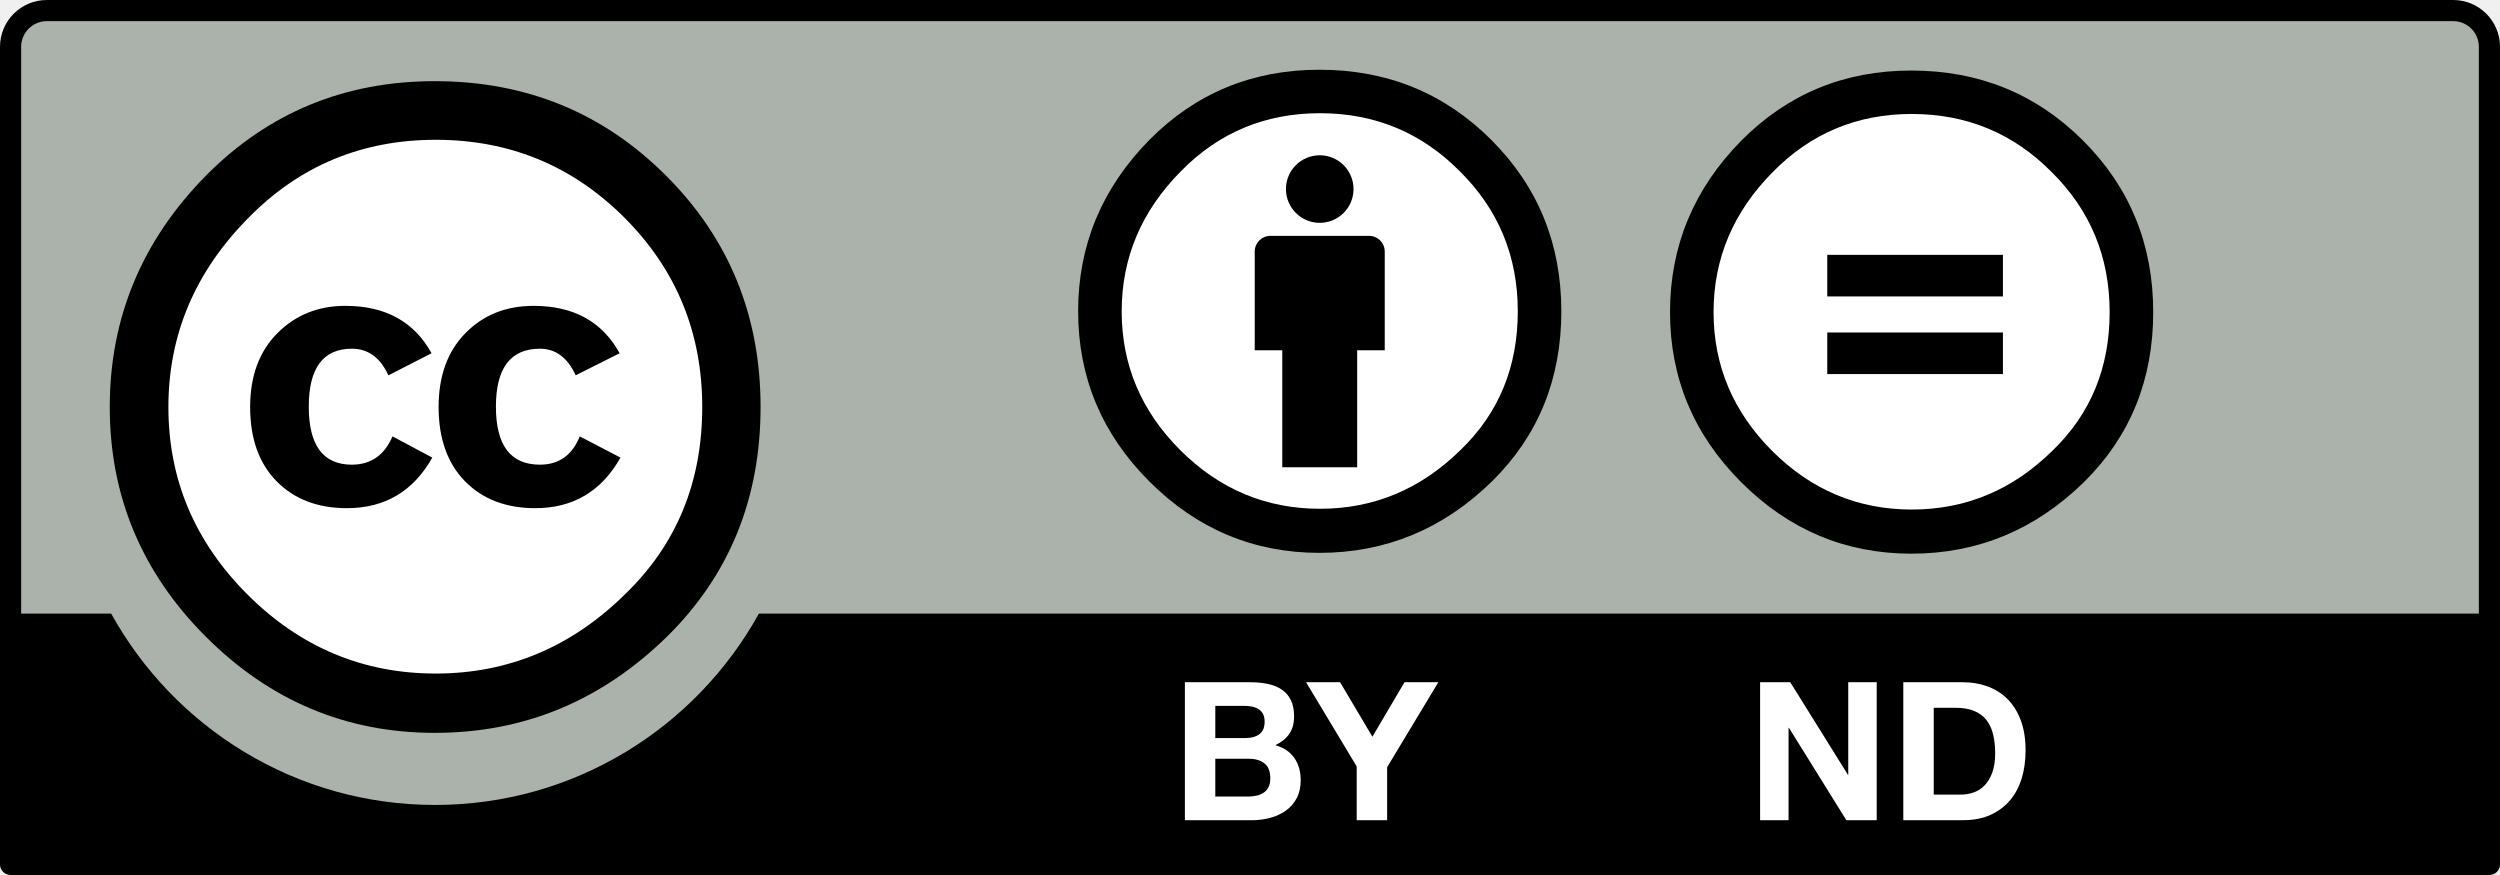
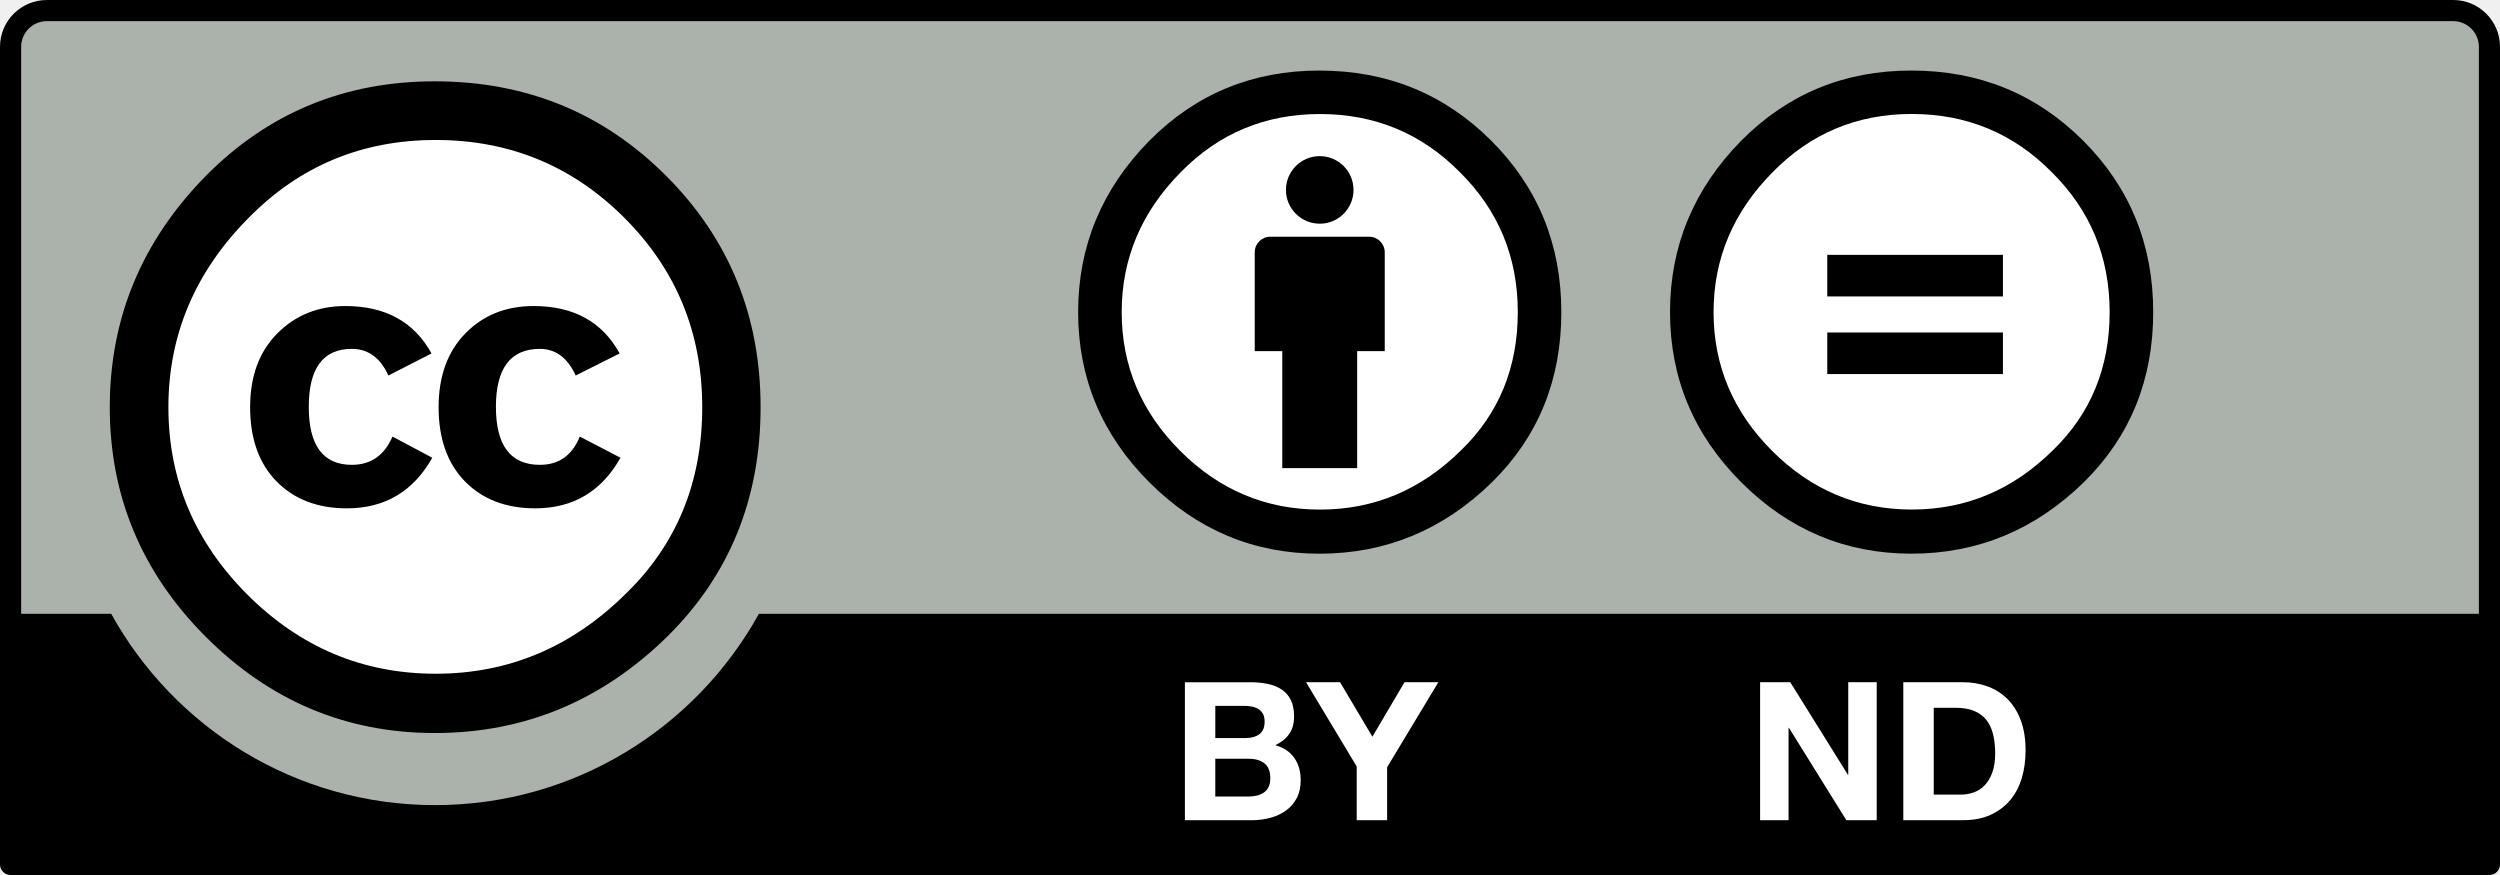
- <svg xmlns="http://www.w3.org/2000/svg" width="120" height="42" version="1.0" viewbox="0 0 120 42">
-   <path d="M3.408.437l113.355.202c1.584 0 2.999-.235 2.999 3.161l-.139 37.329H.547V3.66c0-1.674.162-3.224 2.861-3.224z" fill="#aab2ab" />
-   <path d="M34.522 19.536c.005 7.529-6.097 13.637-13.627 13.642-7.53.005-13.639-6.096-13.643-13.625v-.017c-.004-7.53 6.097-13.637 13.627-13.642 7.531-.004 13.639 6.096 13.643 13.625v.017z" fill="#fff" />
-   <path d="M31.971 8.432c3.024 3.023 4.536 6.725 4.536 11.104 0 4.38-1.486 8.043-4.457 10.989-3.154 3.101-6.881 4.652-11.181 4.652-4.249 0-7.911-1.537-10.987-4.614-3.076-3.075-4.614-6.751-4.614-11.026 0-4.274 1.538-7.977 4.614-11.104 2.997-3.025 6.66-4.537 10.987-4.537 4.379 0 8.08 1.512 11.103 4.537zM11.917 10.465c-2.556 2.582-3.834 5.607-3.834 9.075 0 3.468 1.265 6.467 3.795 8.996 2.53 2.529 5.542 3.794 9.037 3.794 3.495 0 6.532-1.277 9.114-3.833 2.451-2.374 3.678-5.358 3.678-8.958 0-3.572-1.246-6.603-3.737-9.094-2.49-2.489-5.508-3.735-9.055-3.735-3.547 0-6.546 1.252-8.997 3.754zm6.727 7.55c-.391-.852-.975-1.277-1.755-1.277-1.379 0-2.068.928-2.068 2.783 0 1.855.689 2.783 2.068 2.783.91 0 1.561-.452 1.951-1.357l1.911 1.017c-.911 1.618-2.277 2.428-4.099 2.428-1.405 0-2.531-.431-3.376-1.293-.847-.862-1.269-2.049-1.269-3.563 0-1.488.436-2.669 1.308-3.544.872-.874 1.958-1.311 3.26-1.311 1.926 0 3.305.758 4.139 2.275l-2.068 1.059zm8.99 0c-.391-.852-.964-1.277-1.72-1.277-1.406 0-2.11.928-2.11 2.783 0 1.855.704 2.783 2.11 2.783.912 0 1.55-.452 1.915-1.357l1.954 1.017c-.909 1.618-2.274 2.428-4.093 2.428-1.403 0-2.527-.431-3.371-1.293-.843-.862-1.266-2.049-1.266-3.563 0-1.488.429-2.669 1.286-3.544.857-.874 1.948-1.311 3.273-1.311 1.923 0 3.3.758 4.13 2.275l-2.109 1.059z" />
-   <g transform="matrix(.99378 0 0 .99367 -177.6941 -223.3098)">
-     <circle cx="242.562" cy="240.007" r="10.806" fill="#fff" />
-     <path d="M245.69 236.88c0-.417-.338-.754-.754-.754h-4.772c-.416 0-.754.337-.754.754v4.772h1.331v5.652h3.617v-5.652h1.332v-4.772h0z" />
-     <circle cx="242.55" cy="233.865" r="1.632" />
-     <path clip-rule="evenodd" d="M242.535 228.101c-3.231 0-5.968 1.127-8.208 3.384-2.298 2.333-3.446 5.096-3.446 8.284 0 3.188 1.148 5.932 3.446 8.227 2.298 2.295 5.034 3.442 8.208 3.442 3.213 0 5.998-1.157 8.354-3.472 2.221-2.197 3.33-4.93 3.33-8.197 0-3.268-1.129-6.028-3.388-8.284-2.259-2.257-5.024-3.384-8.296-3.384zm.029 2.1c2.648 0 4.897.934 6.747 2.801 1.87 1.847 2.805 4.104 2.805 6.768 0 2.684-.915 4.911-2.746 6.681-1.928 1.905-4.196 2.858-6.806 2.858-2.609 0-4.858-.943-6.747-2.829-1.89-1.887-2.833-4.123-2.833-6.71 0-2.587.954-4.843 2.862-6.768 1.831-1.867 4.07-2.801 6.718-2.801z" fill-rule="evenodd" />
-   </g>
-   <path d="M117.753 0H2.247C1.008 0-0 1.008-0 2.246V41.492c0 .28.228.507.508.507h118.985c.28 0 .508-.227.508-.507V2.246c0-1.238-1.008-2.246-2.247-2.246zM2.247 1.015h115.506c.679 0 1.232.552 1.232 1.231v27.206H36.428c-3.026 5.471-8.856 9.186-15.546 9.186-6.693 0-12.522-3.712-15.546-9.186H1.015V2.246c0-.679.553-1.231 1.232-1.231z" />
-   <g fill="#fff">
-     <path d="M59.997 32.747c.316 0 .604.028.864.083.26.055.483.147.67.274.185.126.33.295.432.505.102.211.153.47.153.779 0 .334-.076.611-.228.835-.151.222-.377.405-.674.546.41.117.715.323.917.617.202.294.303.648.303 1.063 0 .334-.065.623-.195.868-.13.245-.306.443-.525.598-.22.155-.472.27-.753.344-.282.075-.572.112-.87.112h-3.216V32.747h3.122v0zm-.186 2.678c.26 0 .474-.061.641-.185.167-.123.25-.323.25-.601 0-.154-.028-.28-.083-.379-.056-.099-.13-.176-.223-.231-.093-.056-.199-.094-.32-.116-.121-.021-.246-.032-.376-.032h-1.365v1.545h1.477zm.085 2.81c.143 0 .279-.014.409-.042.13-.028.245-.074.344-.139.099-.065.178-.153.237-.264.059-.112.088-.253.088-.427 0-.34-.096-.582-.288-.727-.192-.146-.446-.218-.762-.218h-1.59v1.817h1.562v0zM62.691 32.747H64.324l1.551 2.615 1.541-2.615h1.624l-2.458 4.08v2.541h-1.46v-2.578l-2.431-4.044z" />
+ <svg xmlns="http://www.w3.org/2000/svg" width="120" height="42" viewBox="0 0 120 42">
+   <path d="M3.409.446L116.763.648c1.584 0 2.999-.235 2.999 3.16l-.139 37.329H.548V3.669C.548 1.995.71.446 3.409.446z" fill="#aab2ab" />
+   <path d="M117.753 0H2.248C1.008 0 0 1.008 0 2.247v39.246c0 .28.227.507.508.507h118.985c.28 0 .508-.227.508-.507V2.247c0-1.239-1.008-2.247-2.247-2.247zM2.248 1.015h115.506c.679 0 1.232.553 1.232 1.232v27.214H36.429c-3.026 5.471-8.857 9.185-15.547 9.185-6.692 0-12.521-3.711-15.545-9.185H1.015V2.247c-0-.679.553-1.232 1.232-1.232z" />
+   <path d="M34.523 19.545c.005 7.529-6.097 13.636-13.627 13.642-7.53.004-13.638-6.096-13.643-13.625v-.017C7.248 12.015 13.35 5.908 20.88 5.903c7.531-.004 13.639 6.096 13.643 13.625v.016z" fill="#fff" />
+   <path d="M31.973 8.44c3.023 3.023 4.535 6.725 4.535 11.105 0 4.38-1.486 8.042-4.457 10.988-3.154 3.102-6.881 4.652-11.182 4.652-4.249 0-7.911-1.538-10.986-4.614-3.076-3.076-4.614-6.751-4.614-11.026 0-4.275 1.537-7.976 4.614-11.105 2.997-3.025 6.659-4.536 10.986-4.536 4.38 0 8.08 1.511 11.104 4.536zM11.917 10.474c-2.556 2.582-3.834 5.606-3.834 9.075 0 3.468 1.266 6.467 3.795 8.996 2.531 2.529 5.542 3.794 9.037 3.794 3.495 0 6.532-1.277 9.115-3.833 2.451-2.373 3.677-5.358 3.677-8.957 0-3.572-1.246-6.604-3.737-9.094-2.49-2.49-5.508-3.736-9.055-3.736s-6.547 1.252-8.997 3.755zm6.726 7.549c-.39-.852-.974-1.277-1.755-1.277-1.378 0-2.067.928-2.067 2.783 0 1.856.689 2.783 2.067 2.783.91 0 1.561-.452 1.951-1.357l1.911 1.017c-.911 1.618-2.278 2.428-4.099 2.428-1.405 0-2.531-.431-3.376-1.292-.846-.862-1.269-2.049-1.269-3.563 0-1.488.437-2.669 1.308-3.544.872-.875 1.958-1.311 3.26-1.311 1.926 0 3.304.758 4.139 2.275l-2.069 1.059zm8.991 0c-.391-.852-.965-1.277-1.72-1.277-1.406 0-2.11.928-2.11 2.783 0 1.856.704 2.783 2.11 2.783.912 0 1.551-.452 1.915-1.357l1.954 1.017c-.909 1.618-2.274 2.428-4.093 2.428-1.403 0-2.526-.431-3.371-1.292-.843-.862-1.266-2.049-1.266-3.563 0-1.488.429-2.669 1.287-3.544.857-.875 1.948-1.311 3.273-1.311 1.923 0 3.3.758 4.13 2.275l-2.109 1.059z" />
+   <g transform="matrix(.99378 0 0 .9937 -177.6941 -148.8773)">
+     <circle cx="242.562" cy="165.136" r="10.806" fill="#fff" />
+     <path d="M245.69 162.009c0-.416-.338-.754-.754-.754h-4.772c-.416 0-.754.337-.754.754v4.773h1.331v5.652h3.617v-5.652h1.332v-4.773h0z" />
+     <circle cx="242.55" cy="158.995" r="1.632" />
+     <path clip-rule="evenodd" d="M242.535 153.229c-3.231 0-5.968 1.127-8.208 3.384-2.298 2.333-3.446 5.096-3.446 8.285 0 3.189 1.148 5.932 3.446 8.227 2.298 2.294 5.034 3.442 8.208 3.442 3.213 0 5.998-1.156 8.354-3.471 2.221-2.197 3.33-4.93 3.33-8.197 0-3.268-1.129-6.029-3.388-8.285-2.259-2.256-5.024-3.384-8.296-3.384zm.029 2.1c2.648 0 4.897.934 6.747 2.801 1.87 1.848 2.805 4.104 2.805 6.768 0 2.684-.915 4.911-2.746 6.68-1.928 1.906-4.196 2.859-6.806 2.859-2.609 0-4.858-.943-6.747-2.83-1.89-1.887-2.833-4.123-2.833-6.709 0-2.587.954-4.843 2.862-6.768 1.831-1.867 4.07-2.801 6.718-2.801z" fill-rule="evenodd" />
  </g>
  <g fill="#fff">
-     <path d="M85.933 32.747l2.767 4.442h.016v-4.442h1.366v6.622h-1.457l-2.756-4.434h-.018v4.434h-1.366v-6.622h1.449zM94.218 32.747c.428 0 .825.068 1.194.204.369.137.687.341.957.612.269.272.479.612.631 1.02.152.409.228.888.228 1.438 0 .482-.062.928-.185 1.335-.124.409-.312.761-.562 1.058-.251.296-.564.53-.938.7-.375.171-.815.255-1.324.255h-2.86v-6.622h2.86v-0zm-.102 5.395c.211 0 .414-.034.612-.102.198-.068.375-.18.529-.338.154-.158.279-.363.372-.616.092-.253.139-.562.139-.927 0-.334-.032-.635-.097-.903-.065-.269-.172-.499-.32-.69s-.345-.338-.589-.441c-.245-.101-.546-.152-.904-.152h-1.039v4.169h1.299z" />
+     <path d="M59.997 32.747c.316 0 .604.028.864.083.26.055.483.147.67.274.185.126.33.295.432.505.102.211.153.47.153.779 0 .334-.076.611-.228.834-.151.223-.377.405-.674.547.41.117.715.323.917.617.202.294.303.648.303 1.063 0 .334-.065.623-.195.868-.13.244-.306.443-.525.598-.22.155-.472.27-.753.344-.282.075-.572.112-.87.112H56.875v-6.622h3.122v0zm-.186 2.678c.26 0 .474-.062.641-.185.167-.123.25-.323.25-.601 0-.154-.028-.281-.083-.379-.056-.099-.13-.176-.223-.232-.093-.055-.199-.094-.32-.115-.121-.021-.246-.032-.376-.032h-1.365v1.545h1.477zm.085 2.81c.143 0 .279-.014.409-.042.13-.028.245-.075.344-.139.099-.065.178-.153.237-.265.059-.111.088-.253.088-.426 0-.34-.096-.582-.288-.728-.192-.145-.446-.217-.762-.217h-1.59v1.817h1.562zM62.691 32.747h1.633l1.551 2.615 1.541-2.615h1.624l-2.458 4.081v2.541H65.122v-2.578l-2.431-4.044z" />
  </g>
  <g>
    <path d="M102.494 14.981c.004 5.845-4.732 10.587-10.578 10.592-5.845.003-10.588-4.731-10.593-10.577v-.015C81.319 9.135 86.055 4.394 91.901 4.389c5.846-.005 10.588 4.731 10.593 10.576v.016z" fill="#fff" />
    <path d="M91.743 3.386c-3.213 0-5.932 1.12-8.157 3.361-2.284 2.319-3.425 5.063-3.425 8.234 0 3.169 1.141 5.893 3.425 8.174 2.284 2.28 5.002 3.421 8.157 3.421 3.192 0 5.96-1.151 8.302-3.45 2.206-2.184 3.309-4.899 3.309-8.145 0-3.248-1.123-5.991-3.368-8.234-2.245-2.242-4.993-3.361-8.243-3.361zm.029 2.085c2.631 0 4.866.929 6.705 2.785 1.858 1.835 2.786 4.076 2.786 6.725 0 2.667-.909 4.879-2.729 6.637-1.916 1.894-4.17 2.84-6.762 2.84-2.594 0-4.829-.936-6.706-2.812-1.877-1.874-2.815-4.096-2.815-6.666 0-2.571.948-4.812 2.845-6.725 1.82-1.856 4.045-2.785 6.677-2.785z" />
    <path d="M96.14 12.233h-8.431v1.996h8.431V12.233zm0 3.726h-8.431v1.996h8.431v-1.996z" />
  </g>
+   <g fill="#fff">
+     <path d="M85.933 32.747l2.767 4.442h.016v-4.442h1.366v6.622h-1.457l-2.756-4.434h-.018v4.434h-1.366v-6.622h1.449zM94.218 32.747c.428 0 .825.068 1.194.204.369.137.687.341.957.612.269.272.479.612.631 1.02.152.409.228.888.228 1.438 0 .482-.062.928-.185 1.335-.124.409-.312.761-.562 1.058-.251.296-.564.53-.938.7-.375.171-.815.255-1.324.255h-2.86v-6.622h2.86v-0zm-.102 5.395c.211 0 .414-.034.612-.102.198-.068.375-.18.529-.338.154-.158.279-.363.372-.616.092-.253.139-.562.139-.927 0-.334-.032-.635-.097-.903-.065-.269-.172-.499-.32-.69s-.345-.338-.589-.441c-.245-.101-.546-.152-.904-.152h-1.039v4.169h1.299z" />
+   </g>
</svg>
